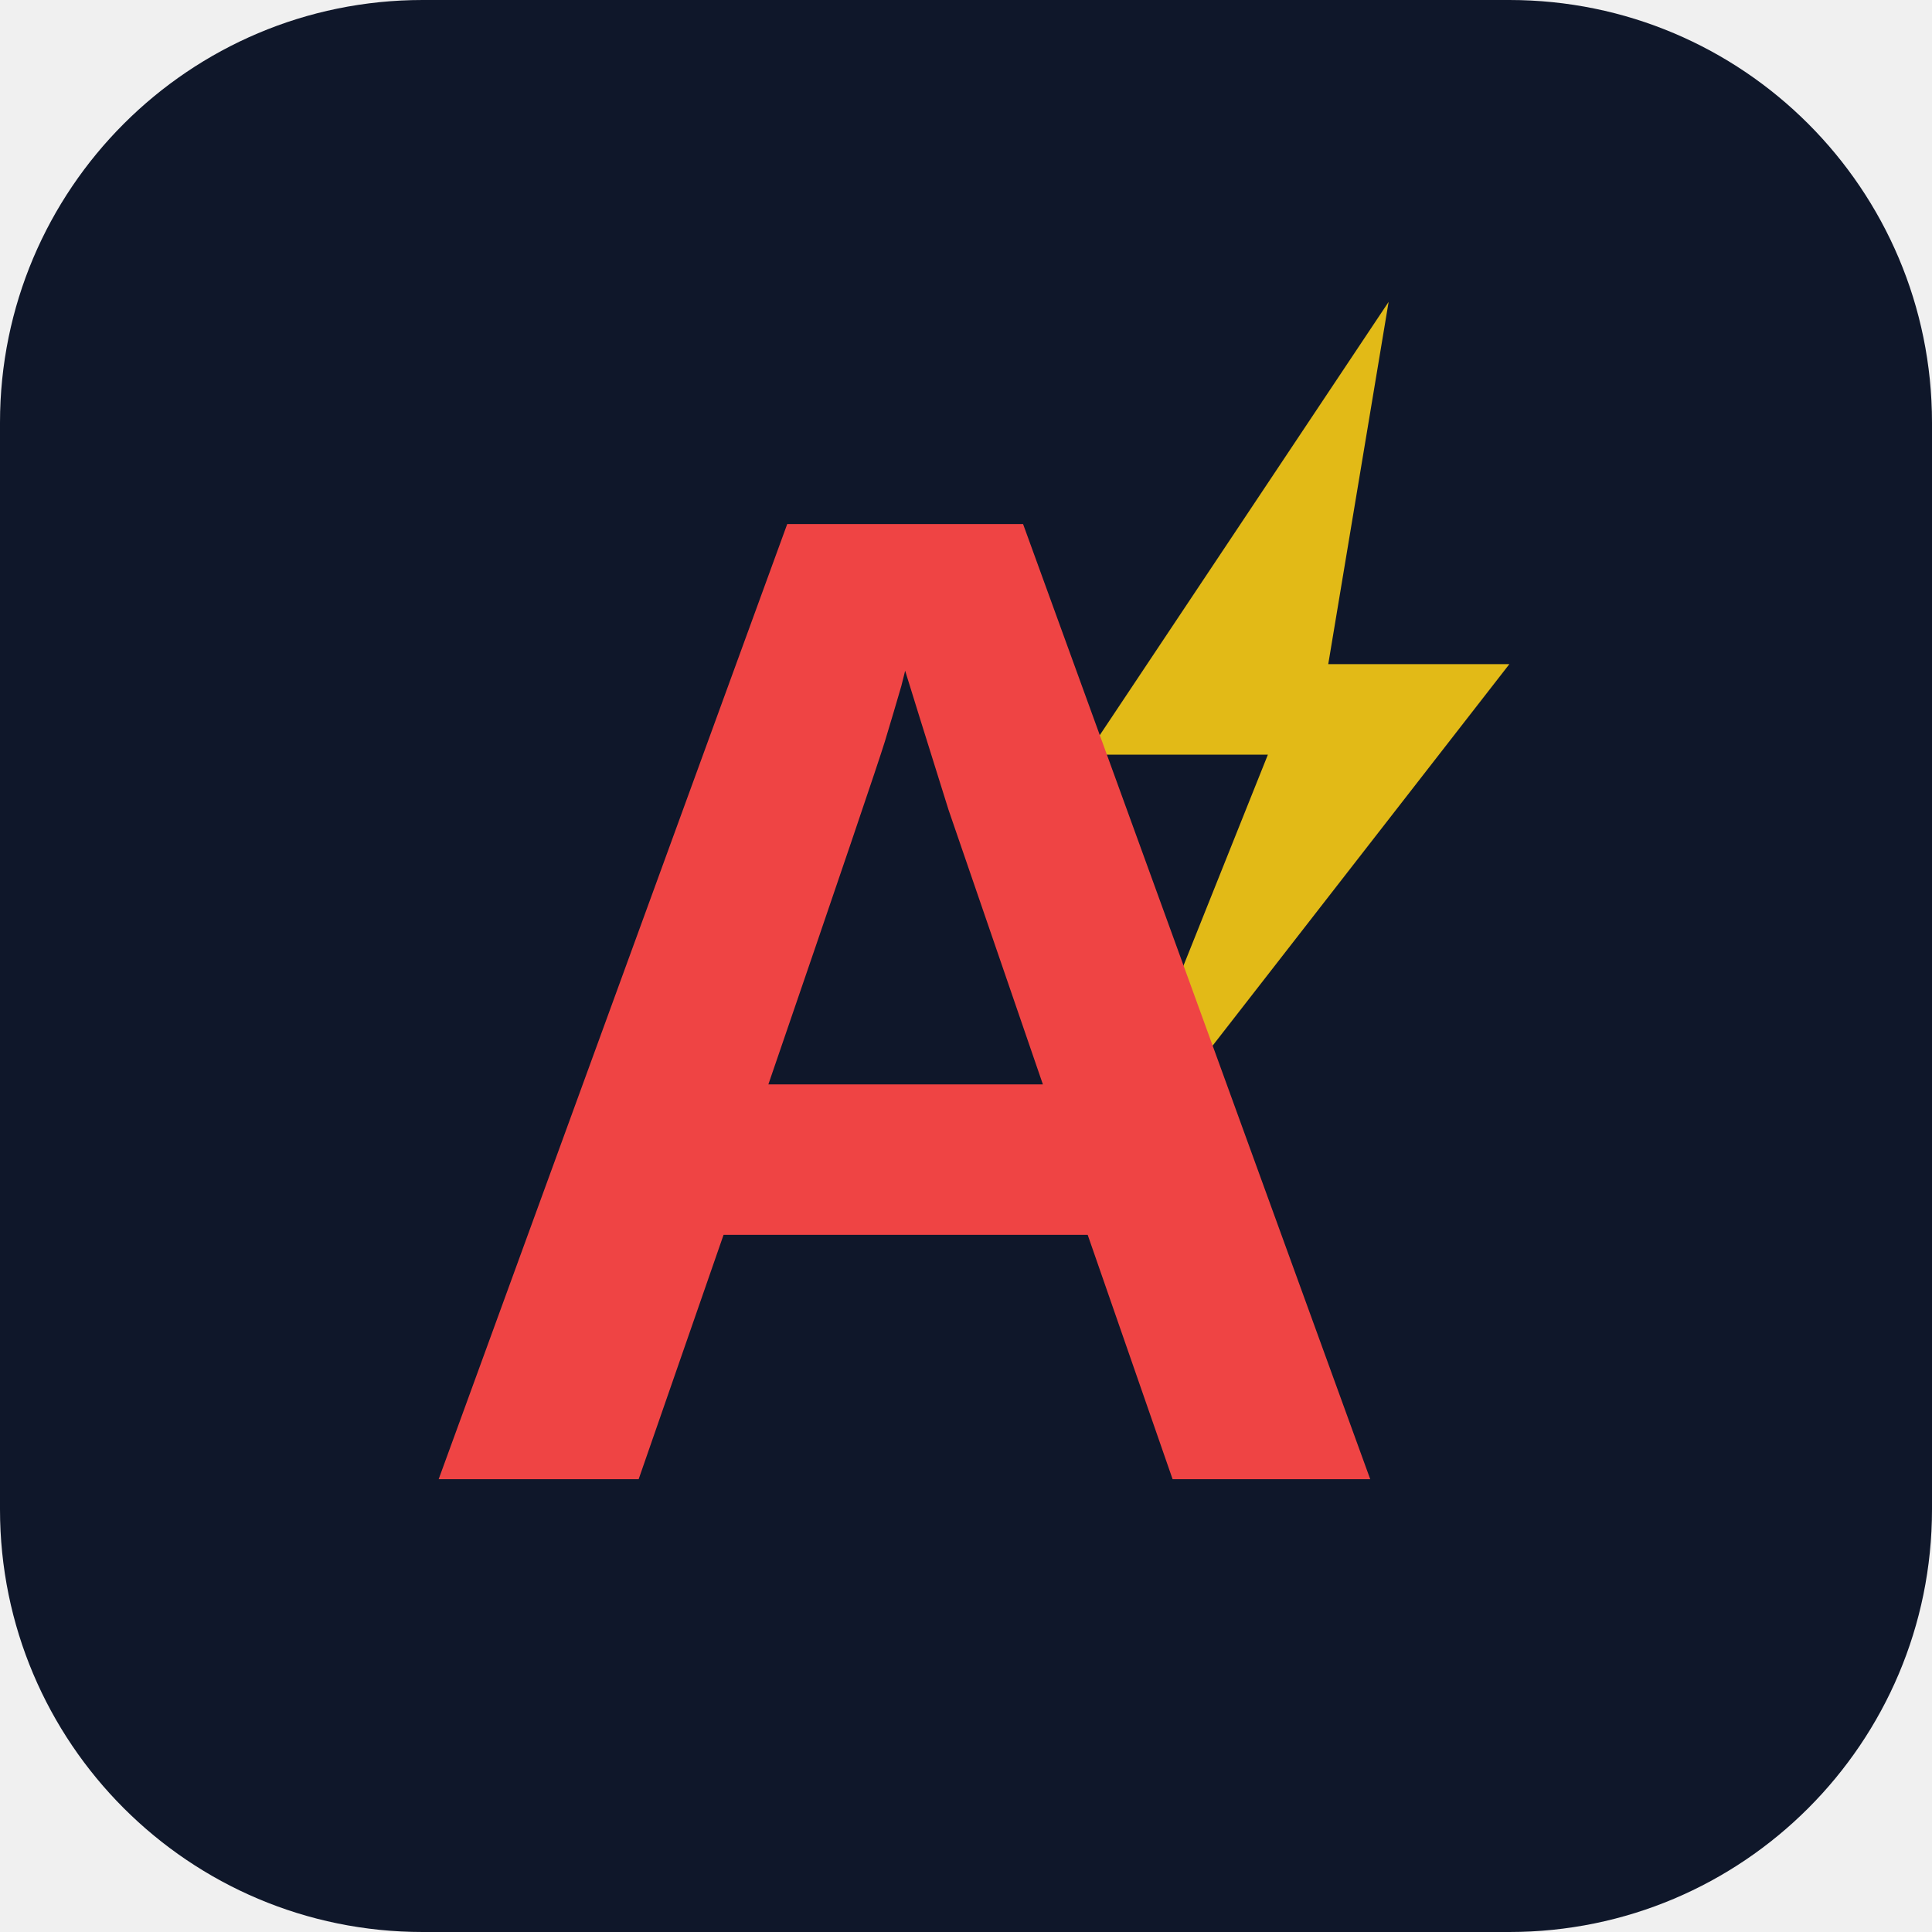
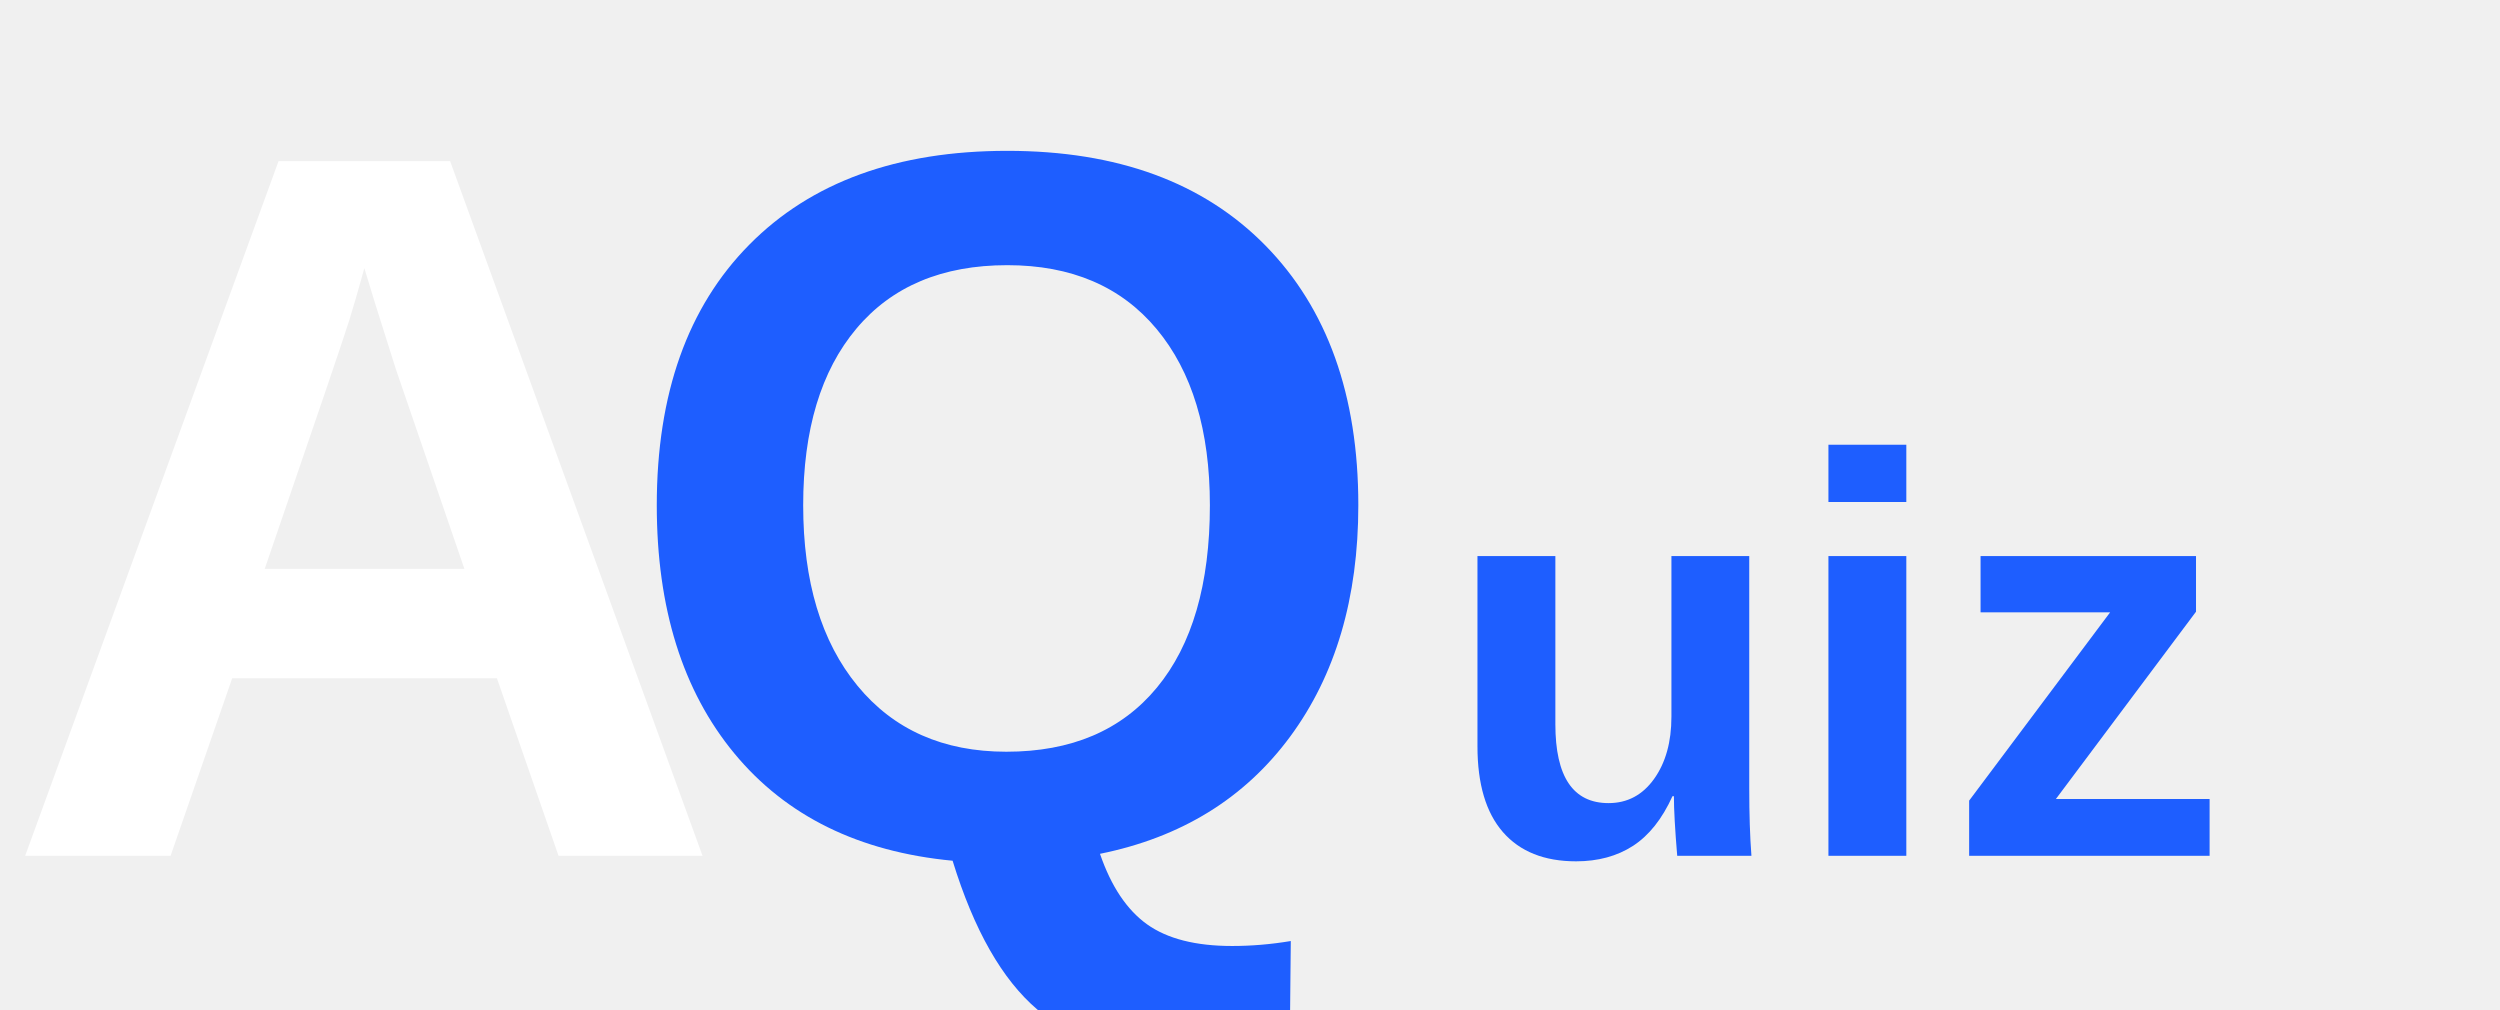
- <svg xmlns="http://www.w3.org/2000/svg" viewBox="0 0 64 64">
-   <rect width="64" height="64" rx="14" fill="#0f172a" />
-   <path d="M46 10 L36 25 h6 L36 40 L50 22 h-6 z" fill="#facc15" opacity="0.9" />
-   <text x="30" y="49" font-size="46" font-weight="900" text-anchor="middle" font-family="'Arial Black', Arial, Helvetica, sans-serif" fill="#ef4444">A</text>
+ <svg xmlns="http://www.w3.org/2000/svg" viewBox="0 0 520 210">
+   <text x="0" y="178" font-family="'Arial Black', Arial, Helvetica, sans-serif" font-size="210" font-weight="900" fill="#FFFFFF">A</text>
+   <text x="128" y="178" font-family="'Arial Black', Arial, Helvetica, sans-serif" font-size="210" font-weight="900" fill="#1E5EFF">Q</text>
+   <text x="300" y="178" font-family="'Arial Black', Arial, Helvetica, sans-serif" font-size="118" font-weight="900" fill="#1E5EFF">uiz</text>
</svg>
